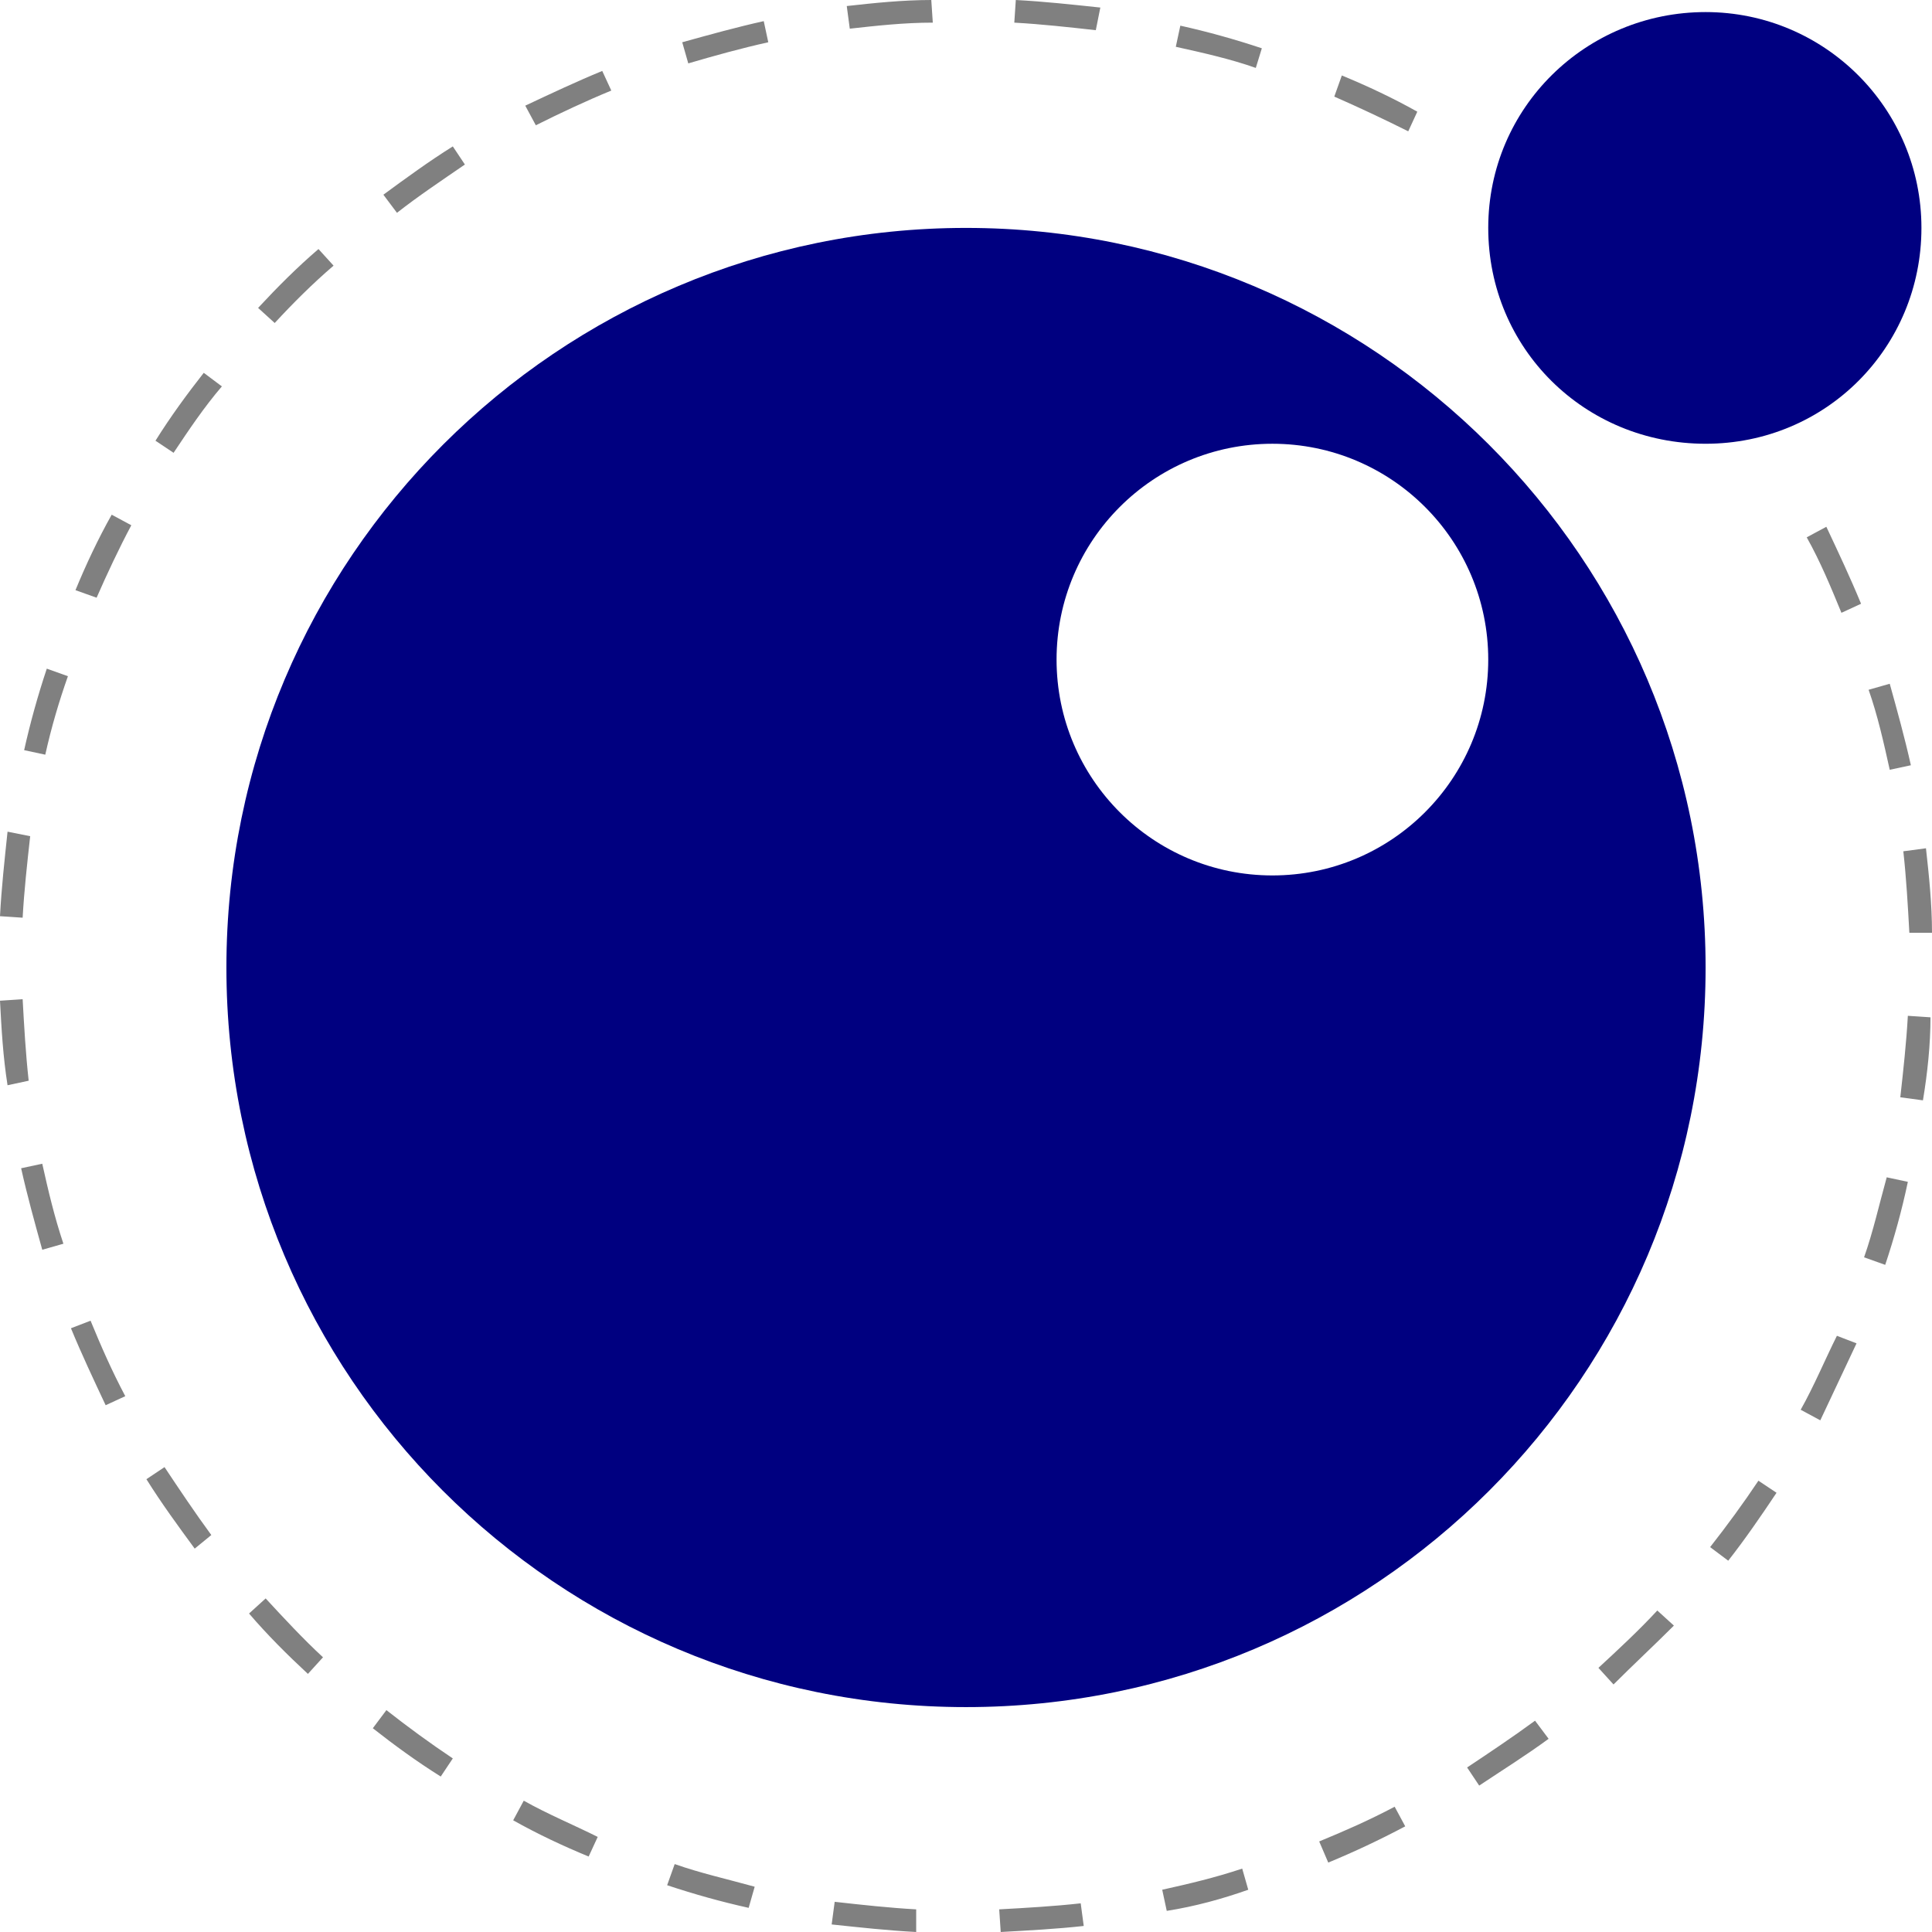
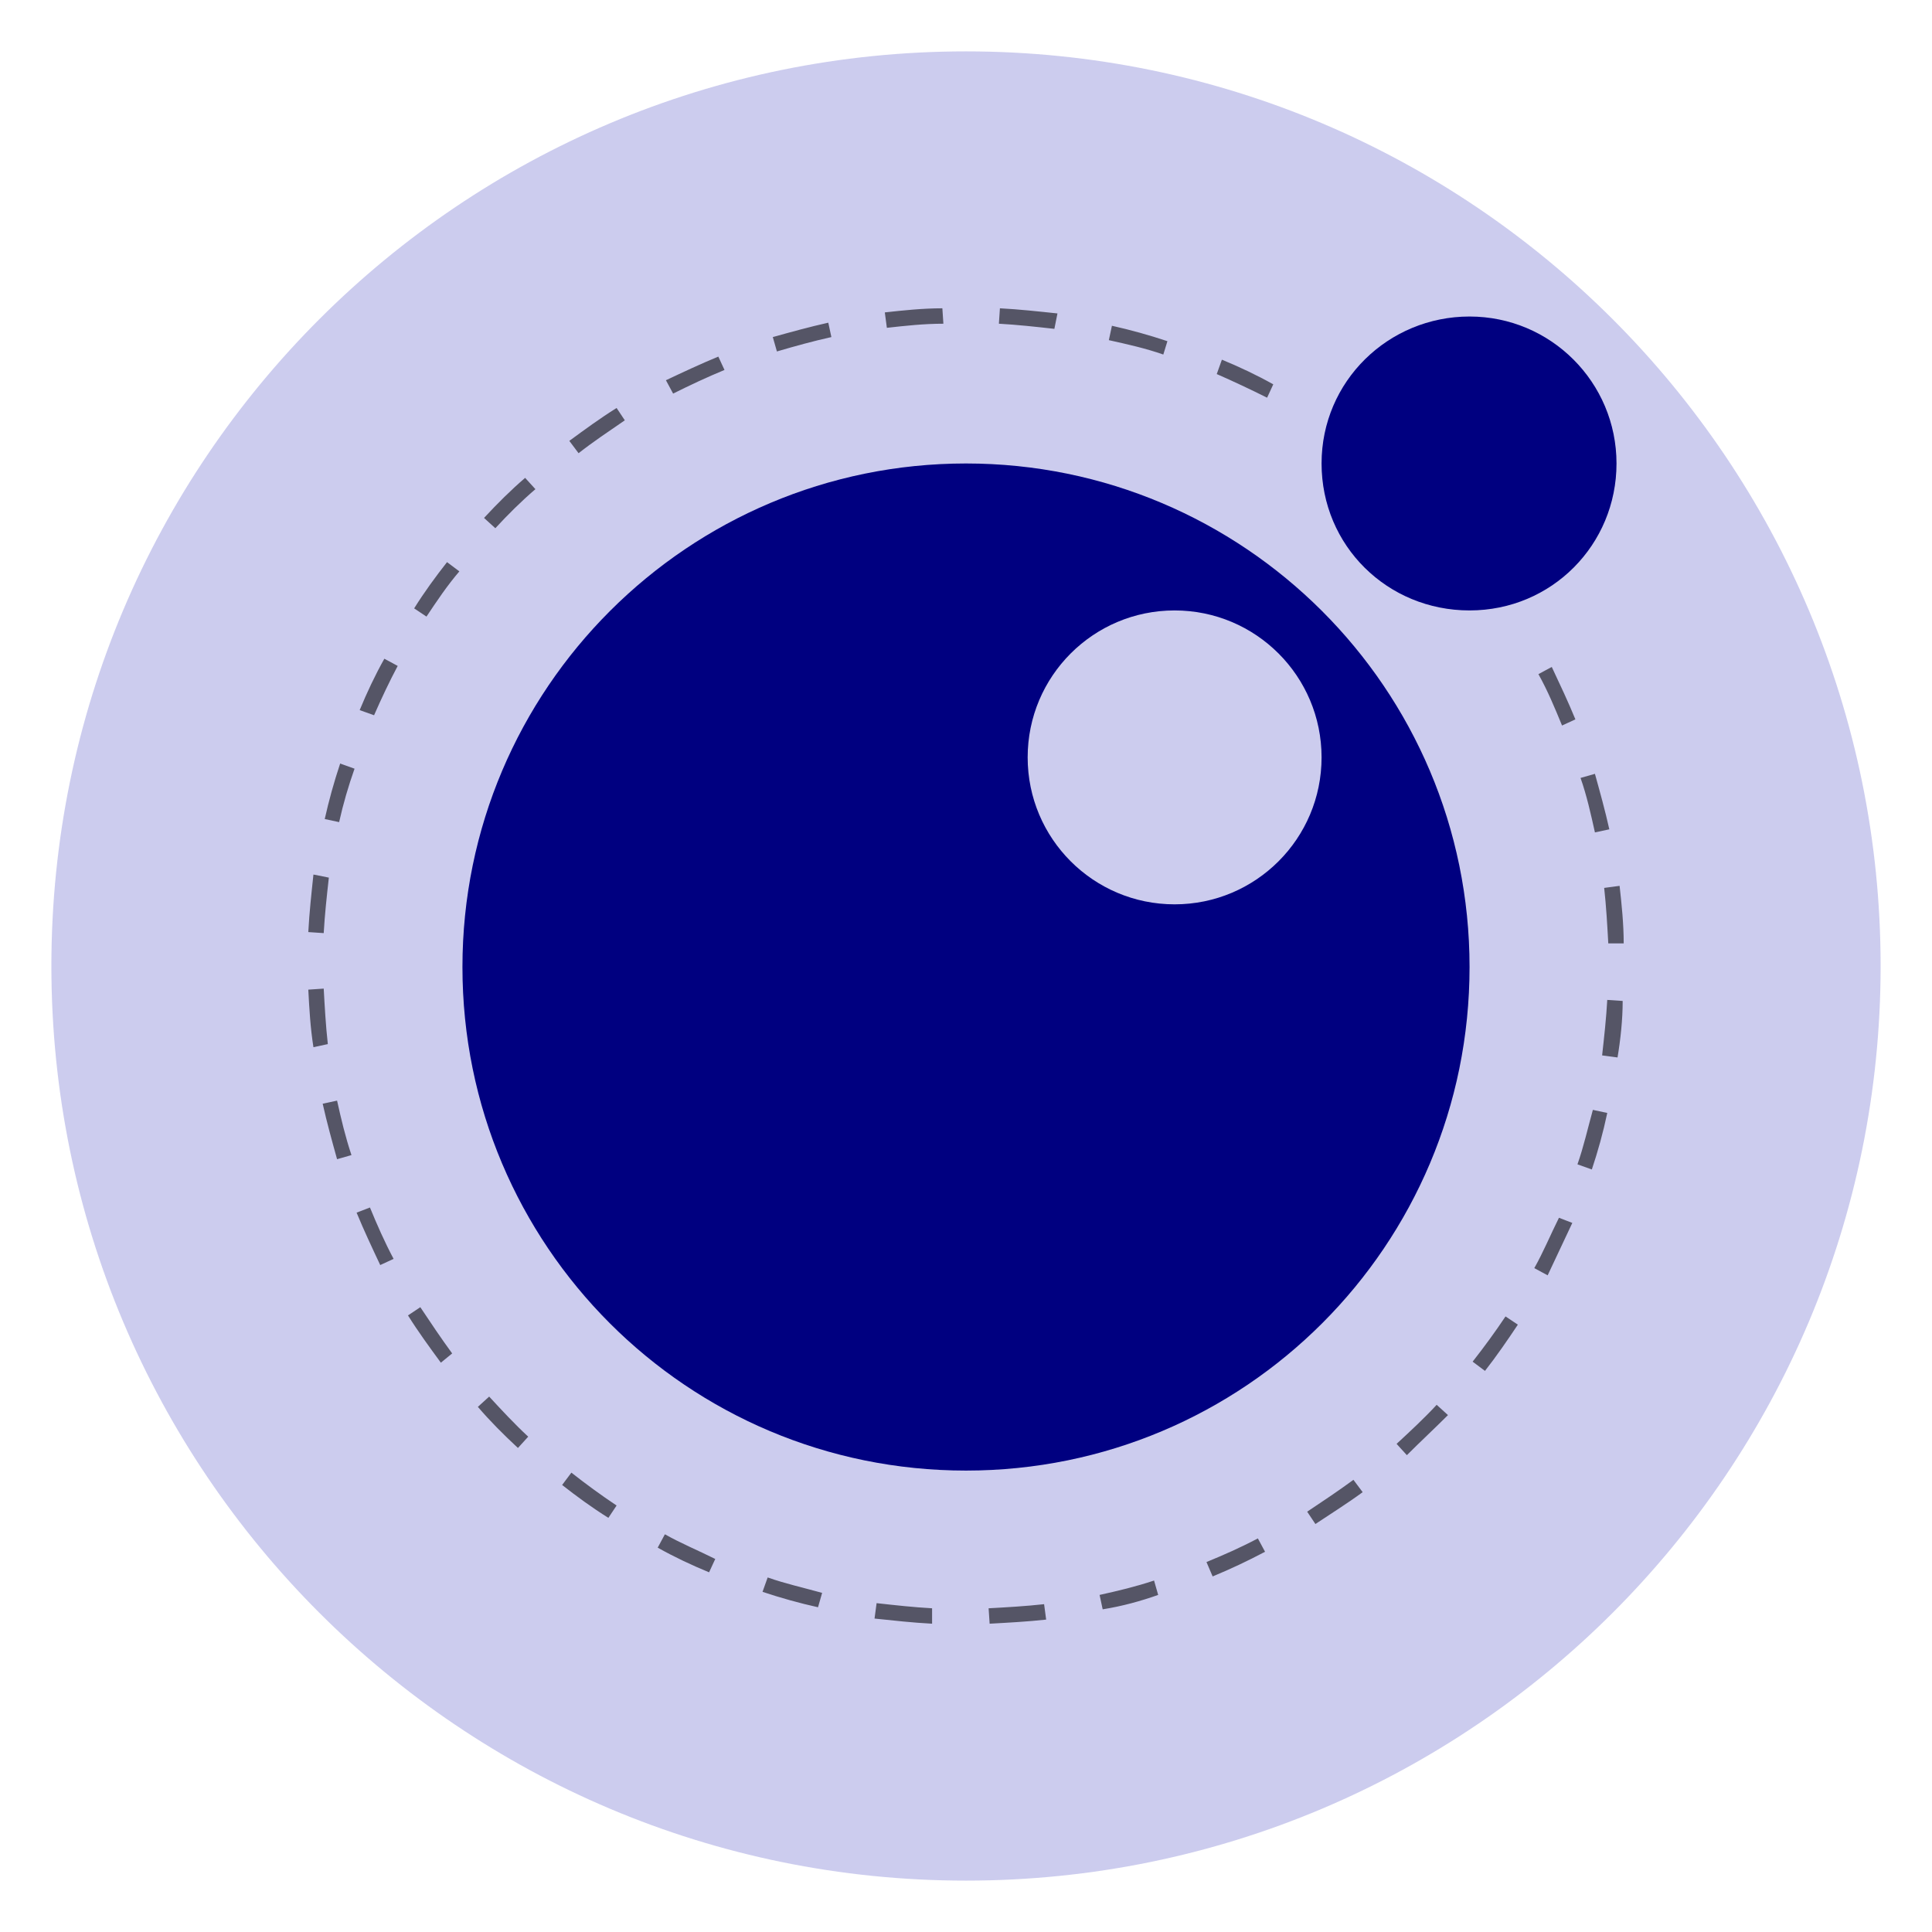
- <svg xmlns="http://www.w3.org/2000/svg" version="1.1" id="lua-original-Ebene_1" viewBox="0 0 128 128" xml:space="preserve">
+ <svg xmlns="http://www.w3.org/2000/svg" version="1.1" id="lua-original-Ebene_1" viewBox="-30 -30 188 188" xml:space="preserve">
  <style />
+   <circle r="89" cx="64" cy="64" fill="#cce" />
  <path fill="navy" d="M127.3 15.1c0-7.9-6.4-14.3-14.3-14.3S98.6 7.1 98.6 15.1 105 29.4 113 29.4s14.3-6.4 14.3-14.3" />
  <path fill="navy" d="M64 15.1c-27 0-49 21.9-49 49s21.9 49 49 49 49-21.9 49-49-22-49-49-49zm6 28.6c0-7.9 6.4-14.3 14.3-14.3s14.3 6.4 14.3 14.3S92.2 58 84.3 58 70 51.6 70 43.7z" />
-   <path fill="gray" d="M66.3 128l-.1-1.5c1.8-.1 3.6-.2 5.4-.4l.2 1.5c-1.8.2-3.7.3-5.5.4zm-5.6 0c-1.9-.1-3.7-.3-5.6-.5l.2-1.5c1.8.2 3.6.4 5.4.5v1.5zm16.6-1.4l-.3-1.4c1.8-.4 3.5-.8 5.3-1.4l.4 1.4c-1.7.6-3.5 1.1-5.4 1.4zm-27.7-.2c-1.8-.4-3.6-.9-5.4-1.5l.5-1.4c1.7.6 3.5 1 5.3 1.5l-.4 1.4zm38.4-3l-.6-1.4c1.7-.7 3.3-1.4 5-2.3l.7 1.3c-1.7.9-3.4 1.7-5.1 2.4zm-49-.4c-1.7-.7-3.4-1.5-5-2.4l.7-1.3c1.6.9 3.3 1.6 4.9 2.4L39 123zm59-4.7l-.8-1.2c1.5-1 3-2 4.5-3.1l.9 1.2c-1.5 1.1-3.1 2.1-4.6 3.1zm-68.8-.6c-1.6-1-3.1-2.1-4.5-3.2l.9-1.2c1.4 1.1 2.9 2.2 4.4 3.2l-.8 1.2zm77.7-6.1l-1-1.1c1.3-1.2 2.7-2.5 3.9-3.8l1.1 1c-1.3 1.3-2.7 2.6-4 3.9zm-86.5-.7c-1.4-1.3-2.7-2.6-3.9-4l1.1-1c1.2 1.3 2.5 2.7 3.8 3.9l-1 1.1zm94.1-7.5l-1.2-.9c1.1-1.4 2.2-2.9 3.2-4.4l1.2.8c-1 1.5-2.1 3.1-3.2 4.5zm-101.6-.8c-1.1-1.5-2.2-3-3.2-4.6l1.2-.8c1 1.5 2 3 3.1 4.5l-1.1.9zm107.7-8.5l-1.3-.7c.9-1.6 1.6-3.3 2.4-4.9l1.3.5-2.4 5.1zM7 93.1c-.8-1.7-1.6-3.4-2.3-5.1l1.3-.5c.7 1.7 1.4 3.3 2.3 5l-1.3.6zm117.9-9.3l-1.4-.5c.6-1.7 1-3.5 1.5-5.3l1.4.3c-.4 1.9-.9 3.7-1.5 5.5zm-122.1-1c-.5-1.8-1-3.6-1.4-5.4l1.4-.3c.4 1.8.8 3.5 1.4 5.3l-1.4.4zm124.6-9.9l-1.5-.2c.2-1.8.4-3.6.5-5.4l1.5.1c0 1.8-.2 3.7-.5 5.5zM.5 71.9C.2 70 .1 68.2 0 66.3l1.5-.1c.1 1.8.2 3.6.4 5.4l-1.4.3zm126-10.1c-.1-1.8-.2-3.6-.4-5.4l1.5-.2c.2 1.8.4 3.7.4 5.6h-1.5zm-125-1L0 60.7c.1-1.9.3-3.7.5-5.6l1.5.3c-.2 1.8-.4 3.6-.5 5.4zM125.2 51c-.4-1.8-.8-3.6-1.4-5.3l1.4-.4c.5 1.8 1 3.6 1.4 5.4l-1.4.3zM3 50l-1.4-.3c.4-1.8.9-3.6 1.5-5.4l1.4.5C3.9 46.5 3.4 48.2 3 50zm119-9.4c-.7-1.7-1.4-3.4-2.3-5l1.3-.7c.8 1.7 1.6 3.4 2.3 5.1l-1.3.6zm-115.6-1L5 39.1c.7-1.7 1.5-3.4 2.4-5l1.3.7c-.8 1.5-1.6 3.2-2.3 4.8zm5.1-9.6l-1.2-.8c1-1.6 2.1-3.1 3.2-4.5l1.2.9c-1.2 1.4-2.2 2.9-3.2 4.4zm6.7-8.6l-1.1-1c1.3-1.4 2.6-2.7 4-3.9l1 1.1c-1.4 1.2-2.7 2.5-3.9 3.8zm8.1-7.3l-.9-1.2c1.5-1.1 3-2.2 4.6-3.2l.8 1.2c-1.6 1.1-3.1 2.1-4.5 3.2zm67-5.4c-1.6-.8-3.3-1.6-4.9-2.3l.5-1.4c1.7.7 3.4 1.5 5 2.4l-.6 1.3zm-57.8-.4L34.8 7c1.7-.8 3.4-1.6 5.1-2.3l.6 1.3c-1.7.7-3.4 1.5-5 2.3zm47.7-3.8c-1.7-.6-3.5-1-5.3-1.4l.3-1.4c1.8.4 3.6.9 5.4 1.5l-.4 1.3zm-37.6-.3l-.4-1.4c1.8-.5 3.6-1 5.4-1.4l.3 1.4c-1.8.4-3.6.9-5.3 1.4zm27-2.2c-1.8-.2-3.6-.4-5.4-.5l.1-1.5c1.9.1 3.7.3 5.6.5L72.6 2zm-16.3-.1L56.1.4c1.8-.2 3.7-.4 5.6-.4l.1 1.5c-1.9 0-3.7.2-5.5.4z" />
+   <path fill="#556" d="M66.3 128l-.1-1.5c1.8-.1 3.6-.2 5.4-.4l.2 1.5c-1.8.2-3.7.3-5.5.4zm-5.6 0c-1.9-.1-3.7-.3-5.6-.5l.2-1.5c1.8.2 3.6.4 5.4.5v1.5zm16.6-1.4l-.3-1.4c1.8-.4 3.5-.8 5.3-1.4l.4 1.4c-1.7.6-3.5 1.1-5.4 1.4zm-27.7-.2c-1.8-.4-3.6-.9-5.4-1.5l.5-1.4c1.7.6 3.5 1 5.3 1.5l-.4 1.4zm38.4-3l-.6-1.4c1.7-.7 3.3-1.4 5-2.3l.7 1.3c-1.7.9-3.4 1.7-5.1 2.4zm-49-.4c-1.7-.7-3.4-1.5-5-2.4l.7-1.3c1.6.9 3.3 1.6 4.9 2.4L39 123zm59-4.7l-.8-1.2c1.5-1 3-2 4.5-3.1l.9 1.2c-1.5 1.1-3.1 2.1-4.6 3.1zm-68.8-.6c-1.6-1-3.1-2.1-4.5-3.2l.9-1.2c1.4 1.1 2.9 2.2 4.4 3.2l-.8 1.2zm77.7-6.1l-1-1.1c1.3-1.2 2.7-2.5 3.9-3.8l1.1 1c-1.3 1.3-2.7 2.6-4 3.9zm-86.5-.7c-1.4-1.3-2.7-2.6-3.9-4l1.1-1c1.2 1.3 2.5 2.7 3.8 3.9l-1 1.1zm94.1-7.5l-1.2-.9c1.1-1.4 2.2-2.9 3.2-4.4l1.2.8c-1 1.5-2.1 3.1-3.2 4.5zm-101.6-.8c-1.1-1.5-2.2-3-3.2-4.6l1.2-.8c1 1.5 2 3 3.1 4.5l-1.1.9zm107.7-8.5l-1.3-.7c.9-1.6 1.6-3.3 2.4-4.9l1.3.5-2.4 5.1zM7 93.1c-.8-1.7-1.6-3.4-2.3-5.1l1.3-.5c.7 1.7 1.4 3.3 2.3 5l-1.3.6zm117.9-9.3l-1.4-.5c.6-1.7 1-3.5 1.5-5.3l1.4.3c-.4 1.9-.9 3.7-1.5 5.5zm-122.1-1c-.5-1.8-1-3.6-1.4-5.4l1.4-.3c.4 1.8.8 3.5 1.4 5.3l-1.4.4zm124.6-9.9l-1.5-.2c.2-1.8.4-3.6.5-5.4l1.5.1c0 1.8-.2 3.7-.5 5.5zM.5 71.9C.2 70 .1 68.2 0 66.3l1.5-.1c.1 1.8.2 3.6.4 5.4l-1.4.3zm126-10.1c-.1-1.8-.2-3.6-.4-5.4l1.5-.2c.2 1.8.4 3.7.4 5.6h-1.5zm-125-1L0 60.7c.1-1.9.3-3.7.5-5.6l1.5.3c-.2 1.8-.4 3.6-.5 5.4zM125.2 51c-.4-1.8-.8-3.6-1.4-5.3l1.4-.4c.5 1.8 1 3.6 1.4 5.4l-1.4.3zM3 50l-1.4-.3c.4-1.8.9-3.6 1.5-5.4l1.4.5C3.9 46.5 3.4 48.2 3 50zm119-9.4c-.7-1.7-1.4-3.4-2.3-5l1.3-.7c.8 1.7 1.6 3.4 2.3 5.1l-1.3.6zm-115.6-1L5 39.1c.7-1.7 1.5-3.4 2.4-5l1.3.7c-.8 1.5-1.6 3.2-2.3 4.8zm5.1-9.6l-1.2-.8c1-1.6 2.1-3.1 3.2-4.5l1.2.9c-1.2 1.4-2.2 2.9-3.2 4.4zm6.7-8.6l-1.1-1c1.3-1.4 2.6-2.7 4-3.9l1 1.1c-1.4 1.2-2.7 2.5-3.9 3.8zm8.1-7.3l-.9-1.2c1.5-1.1 3-2.2 4.6-3.2l.8 1.2c-1.6 1.1-3.1 2.1-4.5 3.2zm67-5.4c-1.6-.8-3.3-1.6-4.9-2.3l.5-1.4c1.7.7 3.4 1.5 5 2.4l-.6 1.3zm-57.8-.4L34.8 7c1.7-.8 3.4-1.6 5.1-2.3l.6 1.3c-1.7.7-3.4 1.5-5 2.3zm47.7-3.8c-1.7-.6-3.5-1-5.3-1.4l.3-1.4c1.8.4 3.6.9 5.4 1.5l-.4 1.3zm-37.6-.3l-.4-1.4c1.8-.5 3.6-1 5.4-1.4l.3 1.4c-1.8.4-3.6.9-5.3 1.4zm27-2.2c-1.8-.2-3.6-.4-5.4-.5l.1-1.5c1.9.1 3.7.3 5.6.5L72.6 2zm-16.3-.1L56.1.4c1.8-.2 3.7-.4 5.6-.4l.1 1.5c-1.9 0-3.7.2-5.5.4z" />
</svg>
